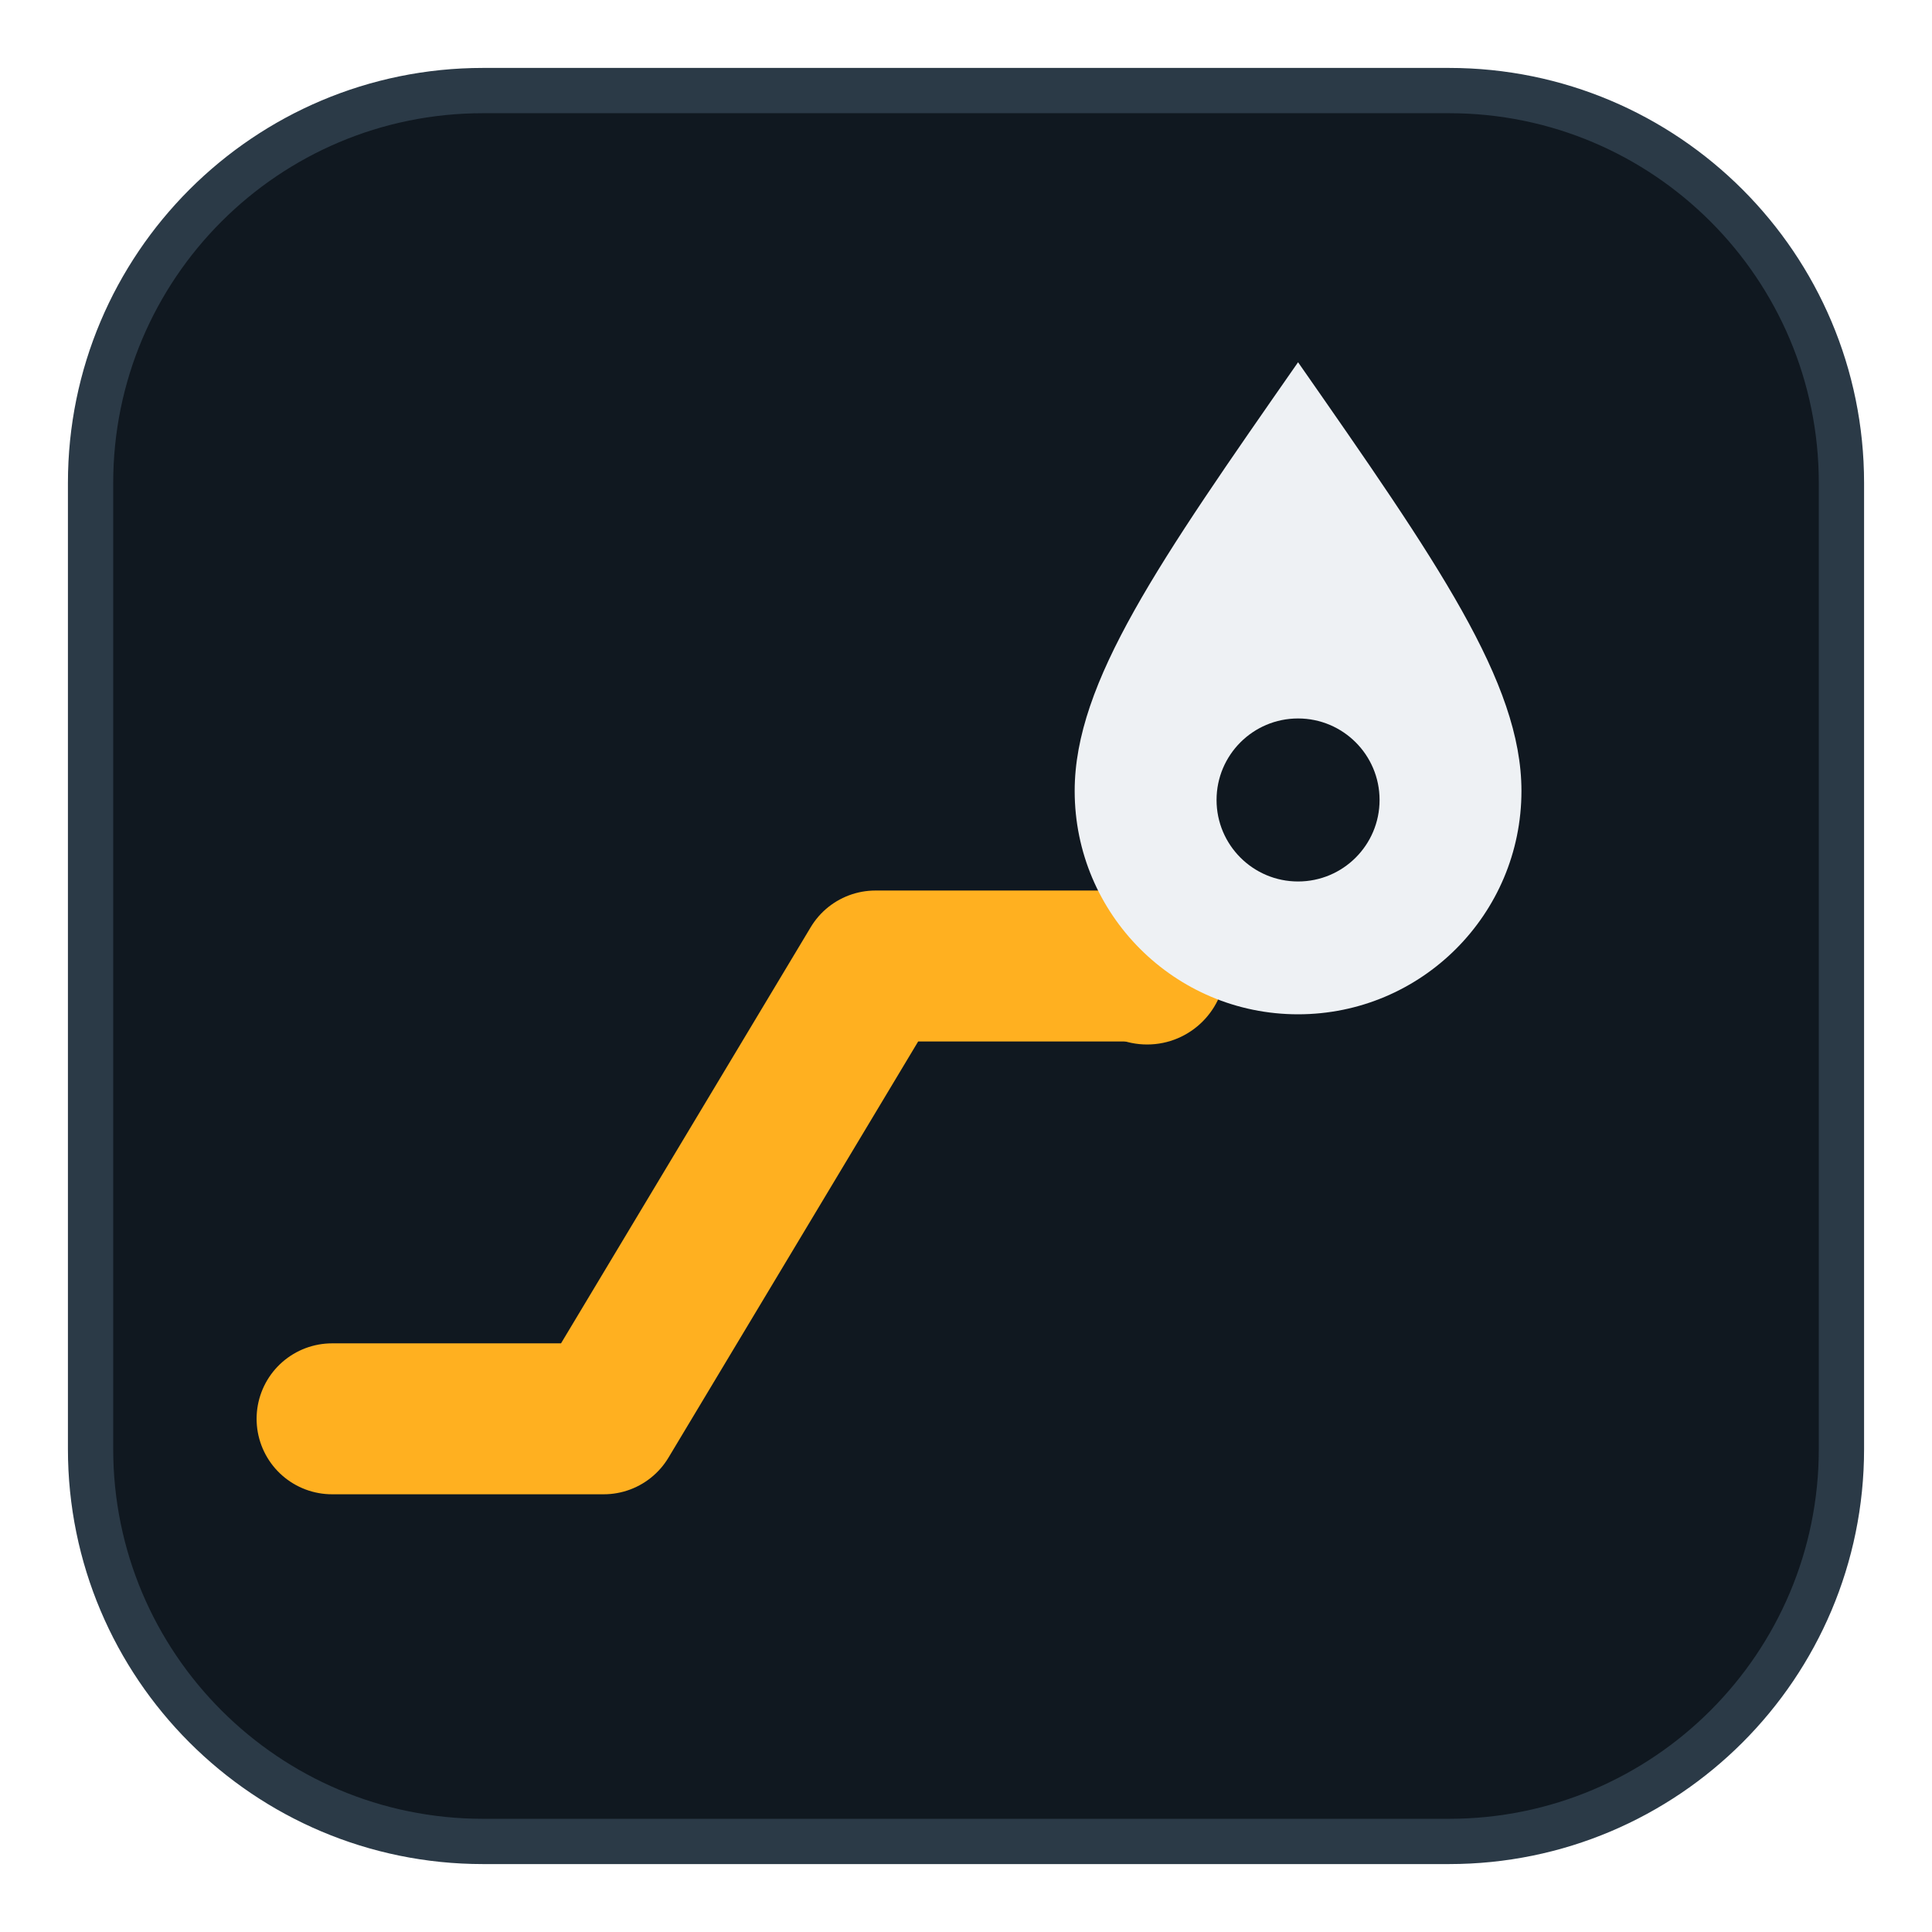
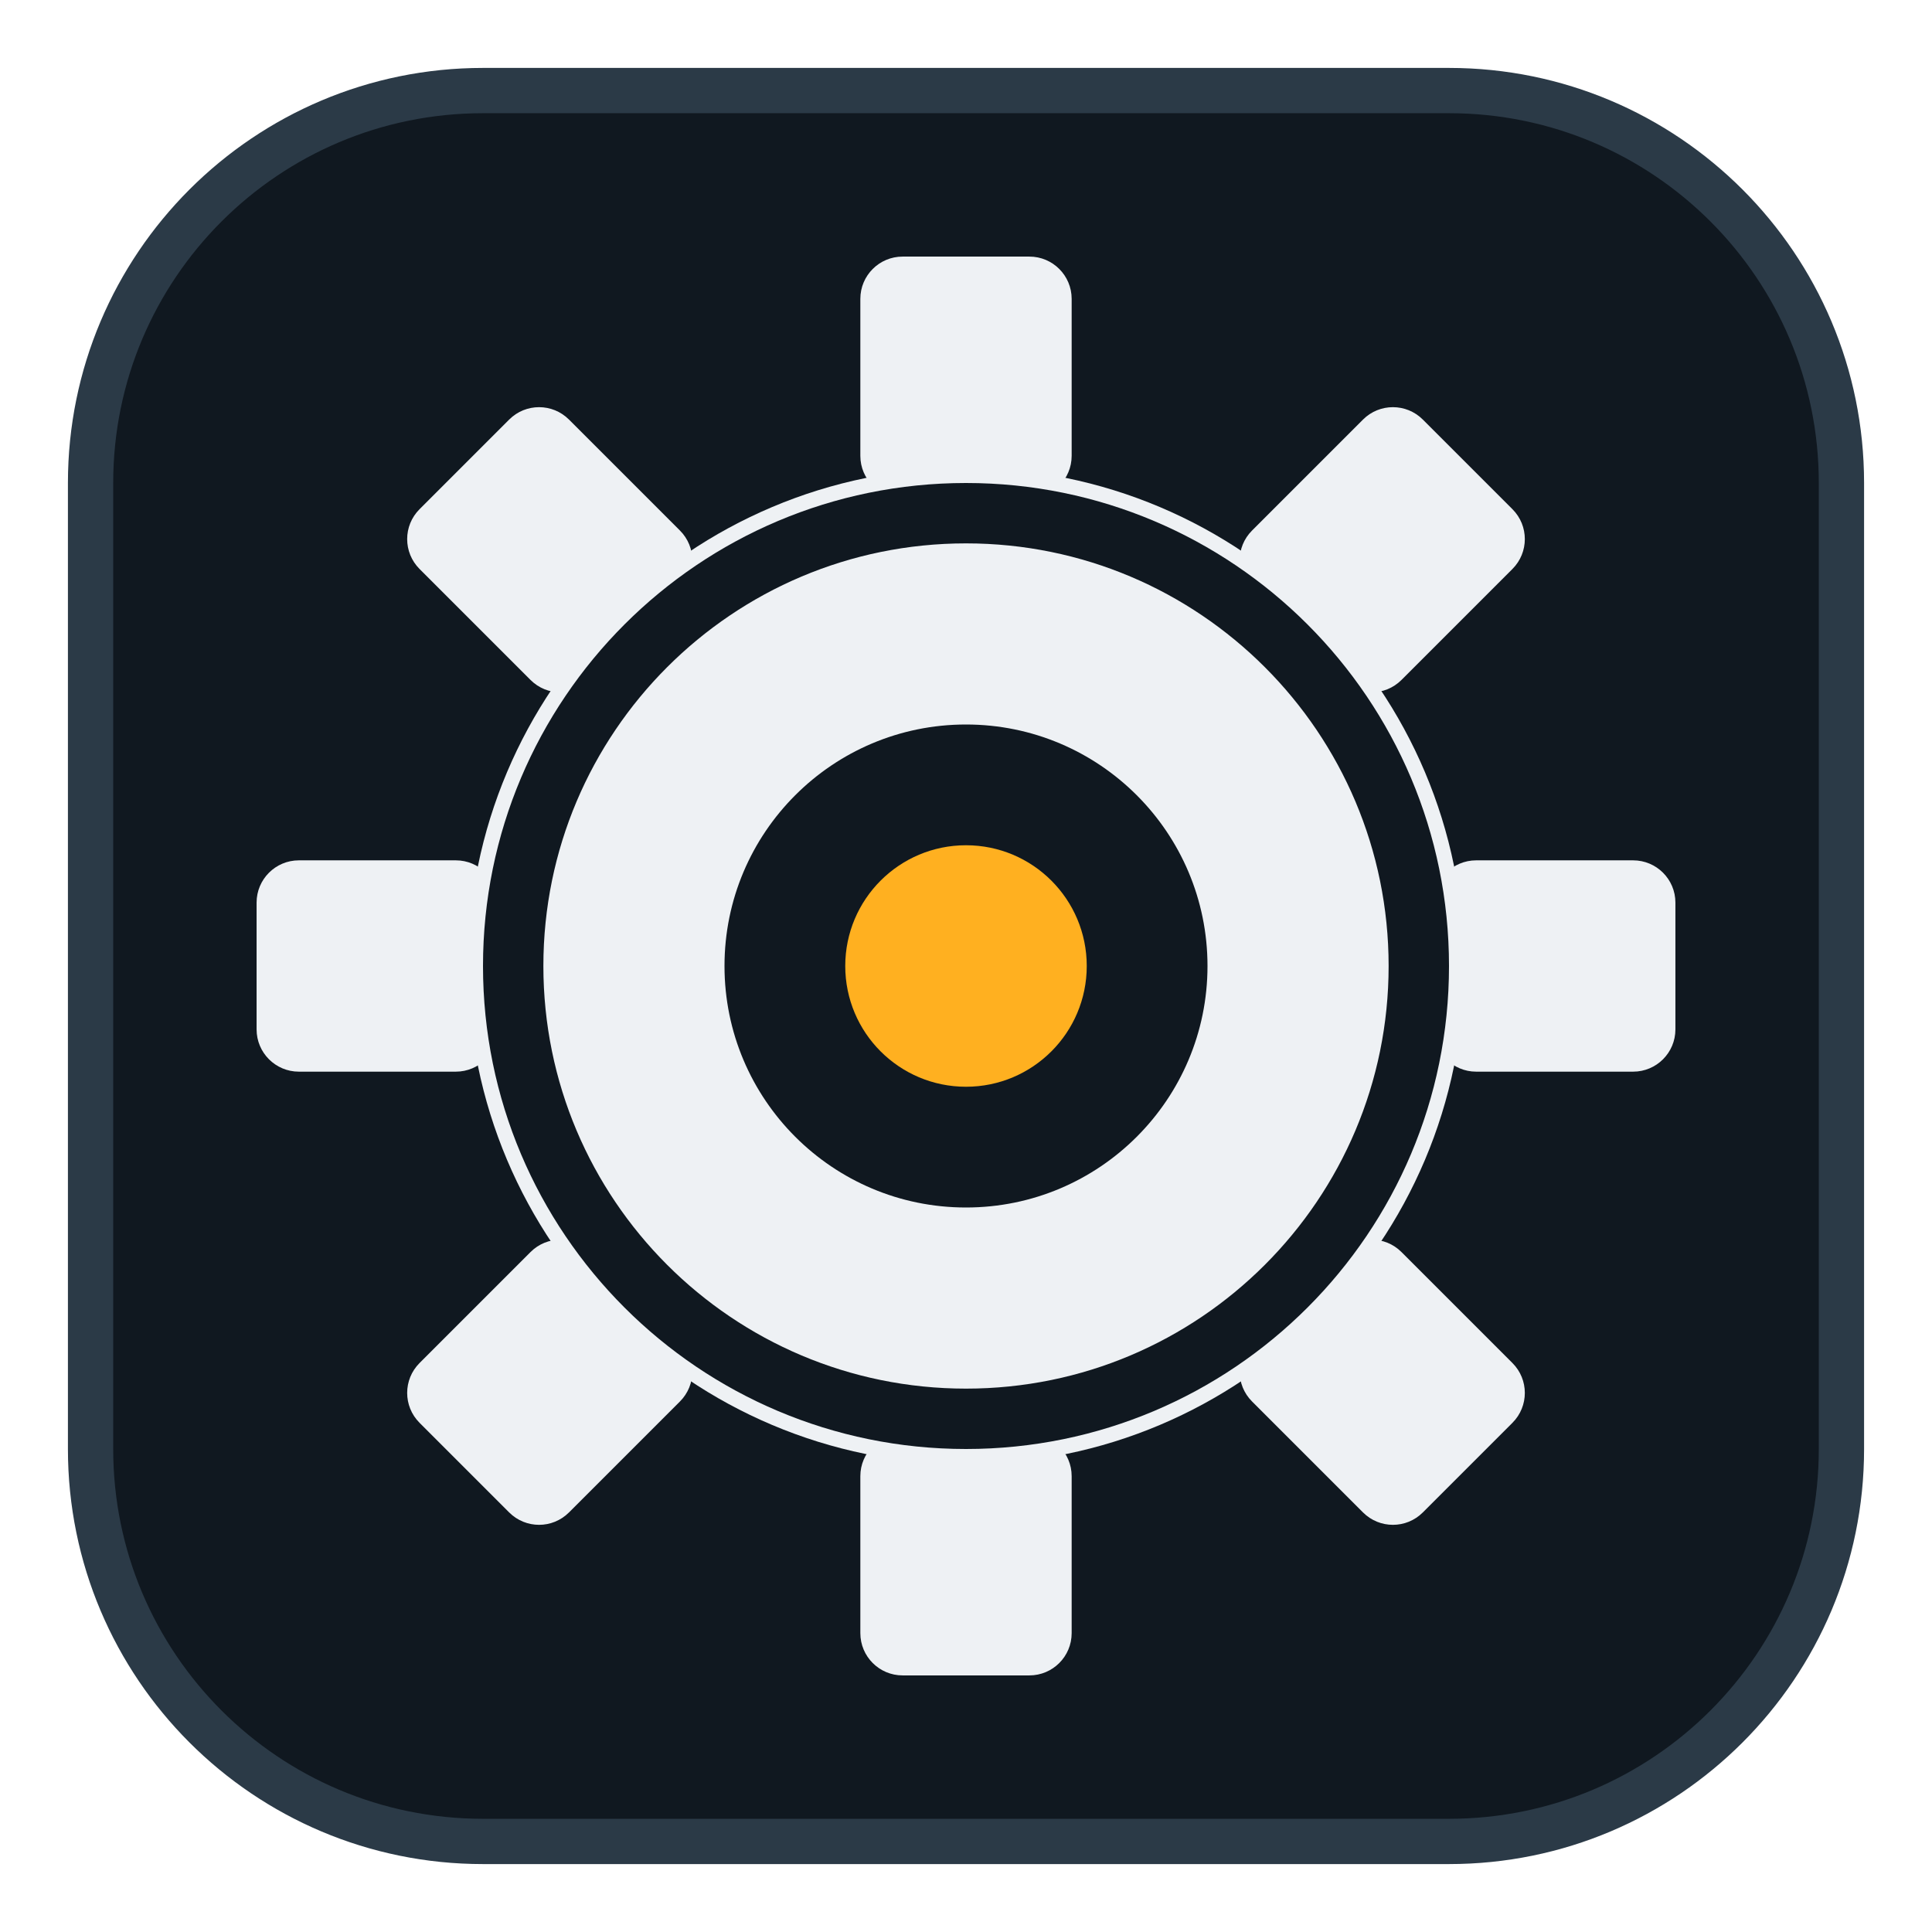
<svg xmlns="http://www.w3.org/2000/svg" viewBox="0 0 64 64" width="64" height="64" role="img" aria-label="Clockwork vs Chaos">
  <rect x="3" y="3" width="58" height="58" rx="13" fill="#101820" />
  <rect x="3" y="3" width="58" height="58" rx="13" fill="none" stroke="#2b3a47" stroke-width="1.5" />
-   <path d="M11 47h9l9-15h9" fill="none" stroke="#ffb020" stroke-width="5" stroke-linecap="round" stroke-linejoin="round" />
-   <circle cx="38" cy="32" r="2.6" fill="#ffb020" />
-   <path d="M43 12c4.6 6.6 7.4 10.6 7.4 14.2a7.4 7.4 0 0 1-14.8 0C35.6 22.6 38.4 18.6 43 12z" fill="#eef1f4" />
-   <circle cx="43" cy="26.5" r="2.7" fill="#101820" />
+   <g fill="#eef1f4">
+     <rect x="28.5" y="8.5" width="7" height="8" rx="1.4" transform="rotate(0 32 32)" />
+     <rect x="28.5" y="8.5" width="7" height="8" rx="1.4" transform="rotate(45 32 32)" />
+     <rect x="28.5" y="8.5" width="7" height="8" rx="1.4" transform="rotate(90 32 32)" />
+     <rect x="28.5" y="8.5" width="7" height="8" rx="1.4" transform="rotate(135 32 32)" />
+     <rect x="28.5" y="8.5" width="7" height="8" rx="1.4" transform="rotate(180 32 32)" />
+     <rect x="28.5" y="8.5" width="7" height="8" rx="1.4" transform="rotate(225 32 32)" />
+     <rect x="28.5" y="8.5" width="7" height="8" rx="1.4" transform="rotate(270 32 32)" />
+     <rect x="28.5" y="8.5" width="7" height="8" rx="1.4" transform="rotate(315 32 32)" />
+     <circle cx="32" cy="32" r="16.5" />
+   </g>
+   <circle cx="32" cy="32" r="15" fill="none" stroke="#101820" stroke-width="2" />
+   <circle cx="32" cy="32" r="8" fill="#101820" />
+   <circle cx="32" cy="32" r="4" fill="#ffb020" />
</svg>
